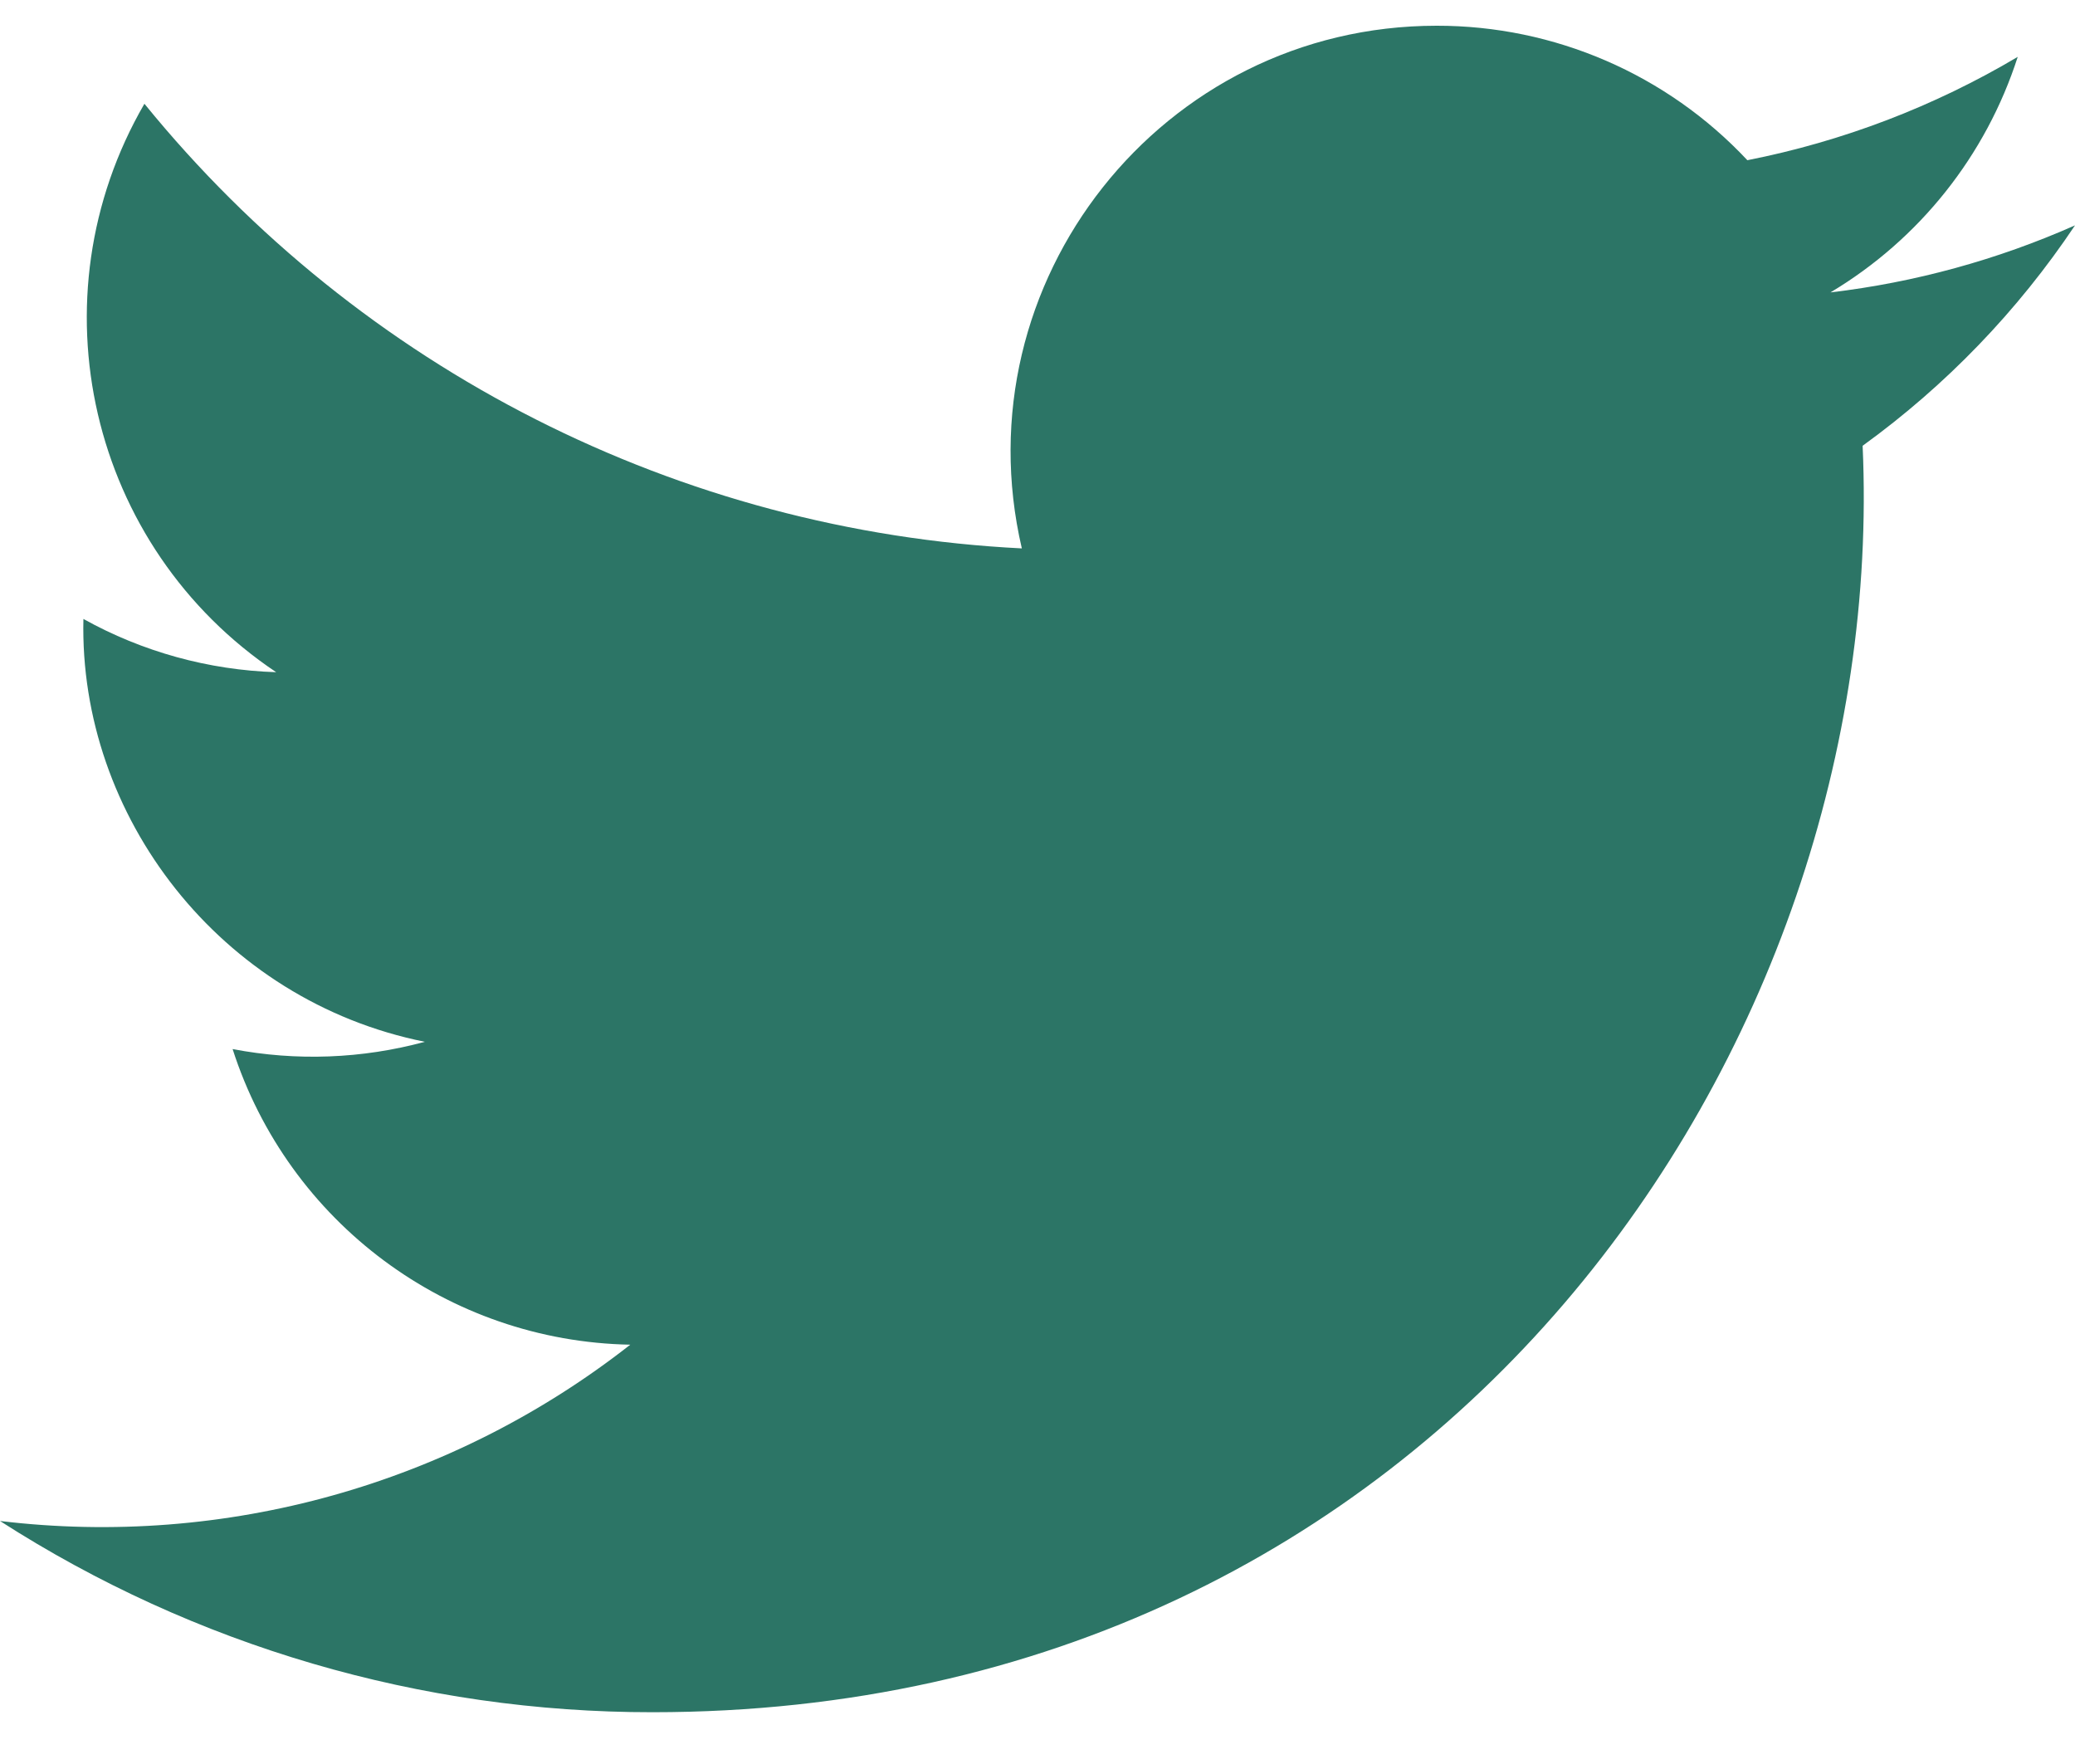
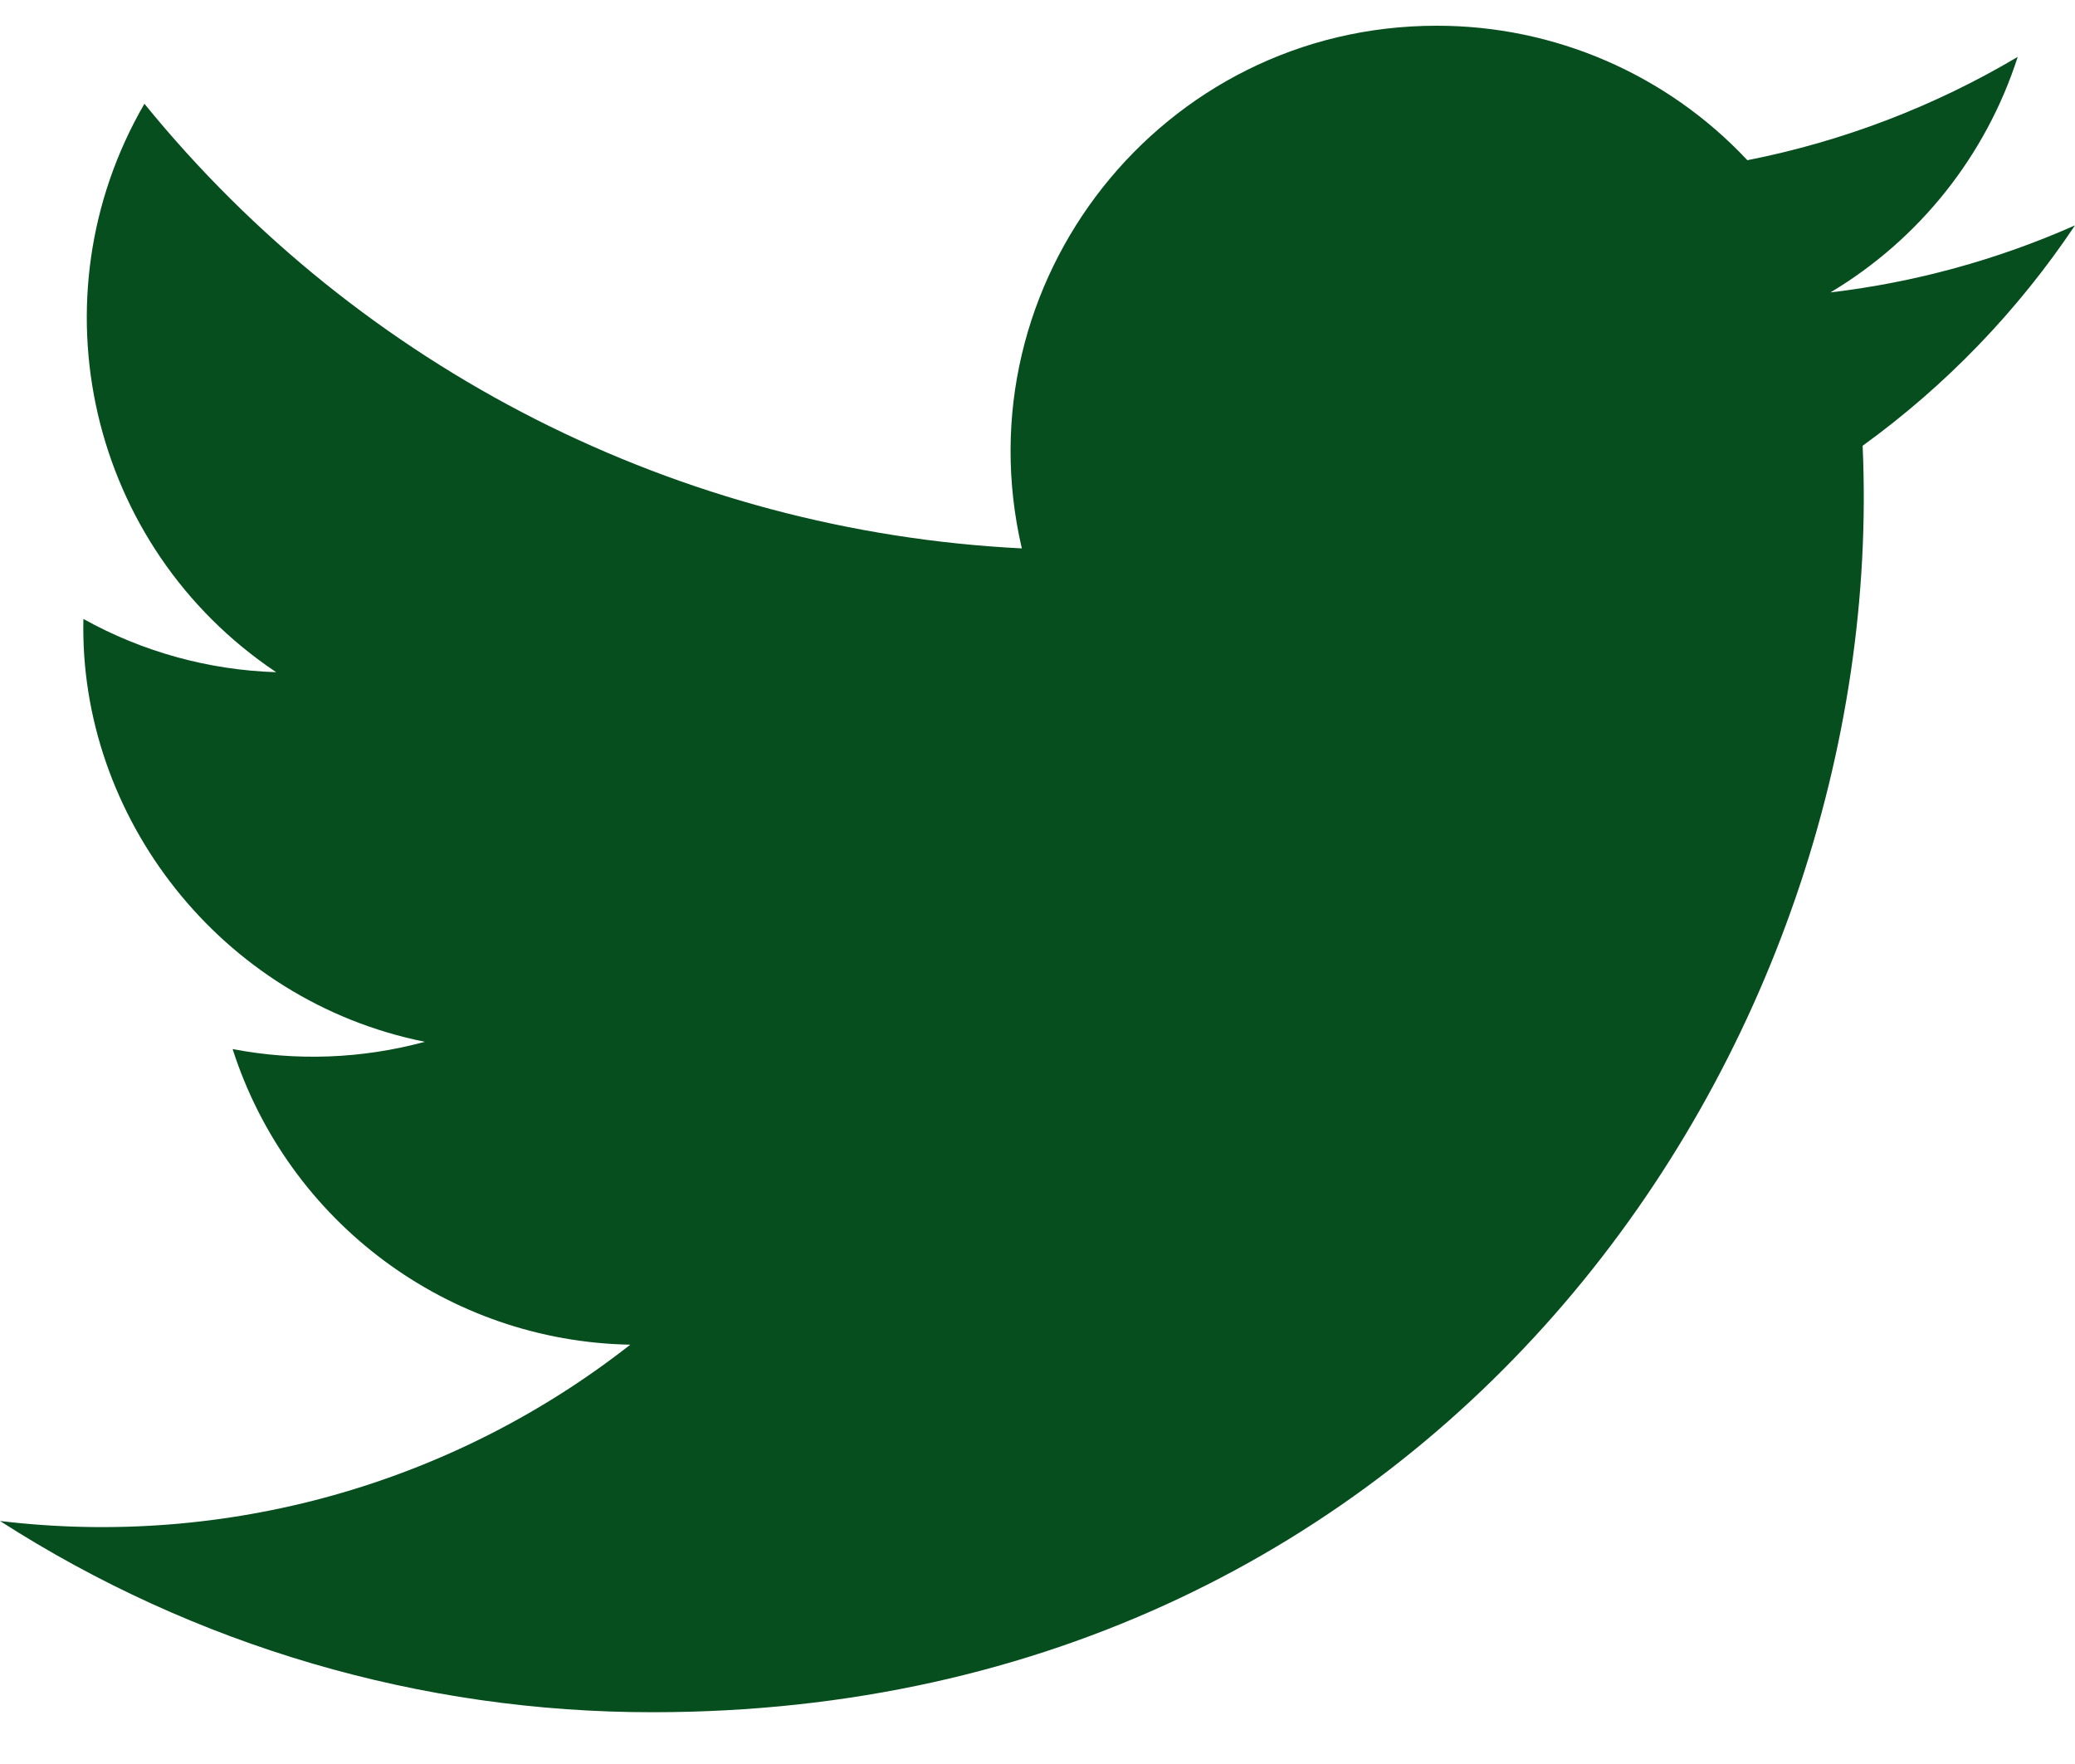
<svg xmlns="http://www.w3.org/2000/svg" width="20" height="17">
-   <path d="M20 2.172a8.192 8.192 0 01-2.357.646 4.11 4.11 0 001.805-2.27 8.22 8.22 0 01-2.606.996A4.096 4.096 0 0013.847.248c-2.65 0-4.596 2.472-3.998 5.037A11.648 11.648 0 011.392 1a4.109 4.109 0 001.27 5.478 4.086 4.086 0 01-1.858-.513c-.045 1.9 1.318 3.679 3.291 4.075a4.113 4.113 0 01-1.853.07 4.106 4.106 0 003.833 2.849A8.25 8.25 0 010 14.658a11.616 11.616 0 006.29 1.843c7.618 0 11.923-6.434 11.663-12.205A8.354 8.354 0 0020 2.172z" fill="#2C7566" fill-rule="nonzero" />
+   <path d="M20 2.172a8.192 8.192 0 01-2.357.646 4.11 4.11 0 001.805-2.27 8.22 8.22 0 01-2.606.996A4.096 4.096 0 0013.847.248c-2.65 0-4.596 2.472-3.998 5.037A11.648 11.648 0 011.392 1a4.109 4.109 0 001.27 5.478 4.086 4.086 0 01-1.858-.513c-.045 1.9 1.318 3.679 3.291 4.075a4.113 4.113 0 01-1.853.07 4.106 4.106 0 003.833 2.849A8.25 8.25 0 010 14.658a11.616 11.616 0 006.29 1.843c7.618 0 11.923-6.434 11.663-12.205A8.354 8.354 0 0020 2.172z" fill="#064E1D" fill-rule="nonzero" />
</svg>
